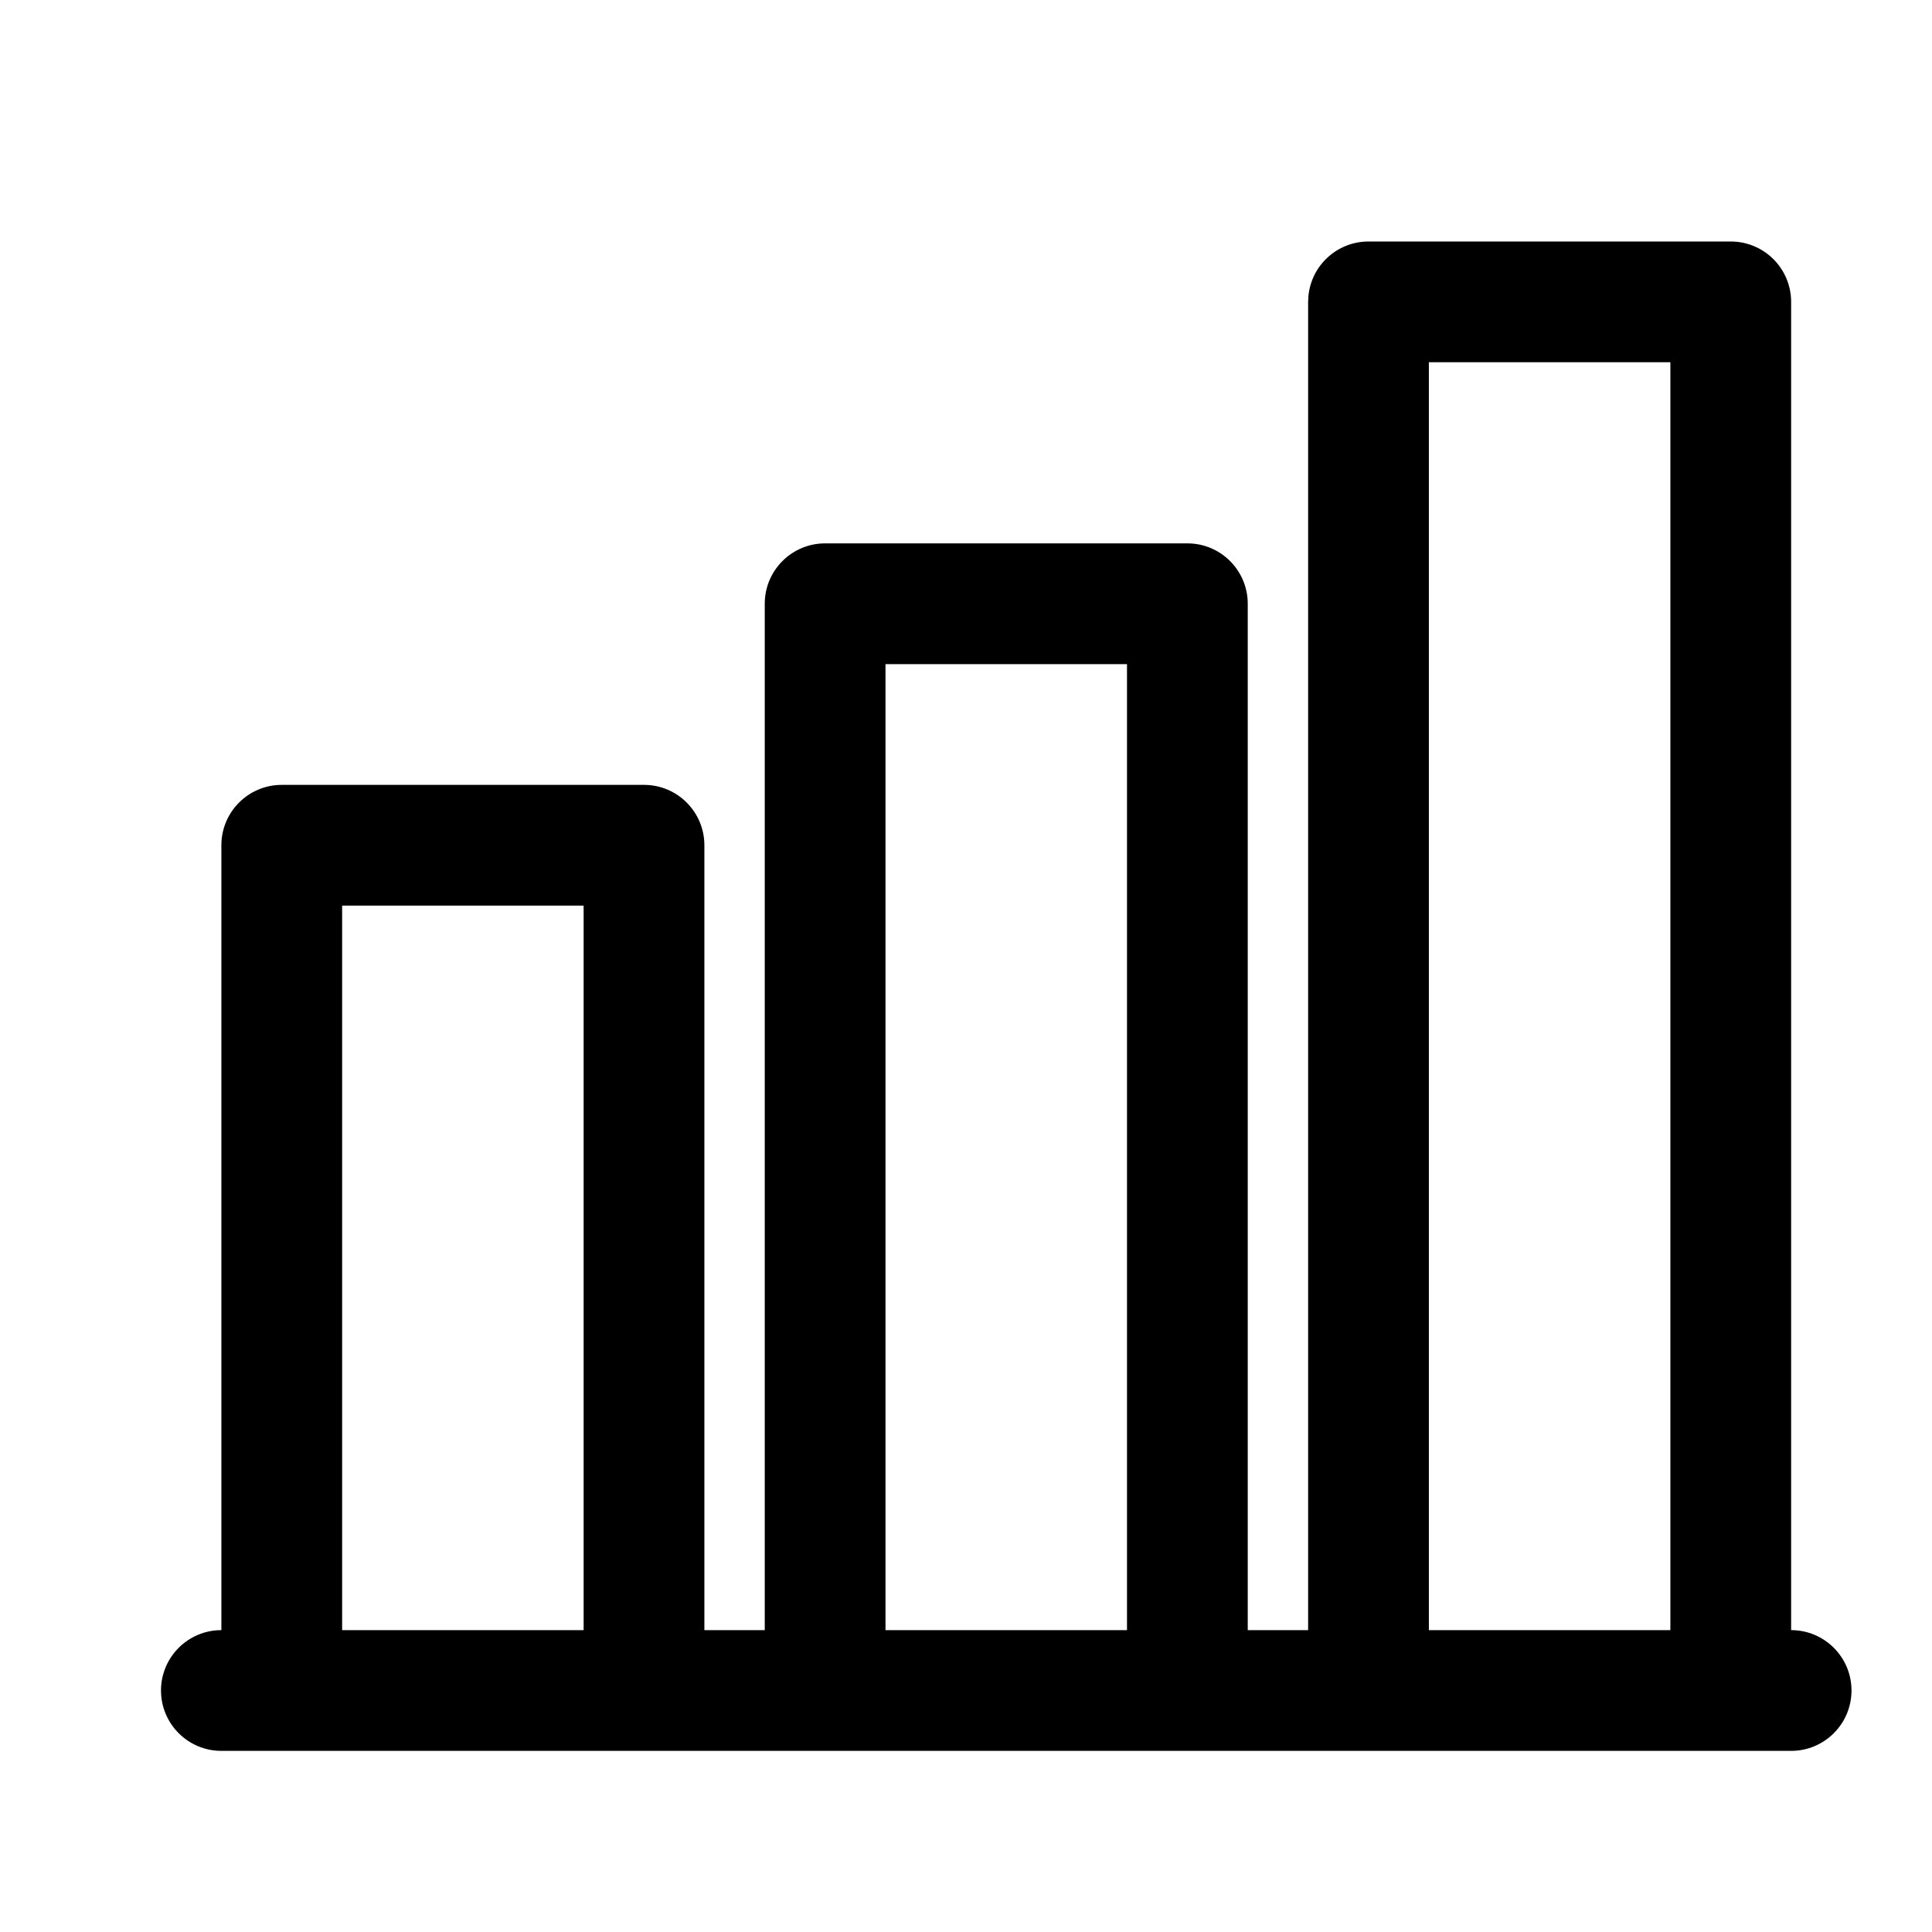
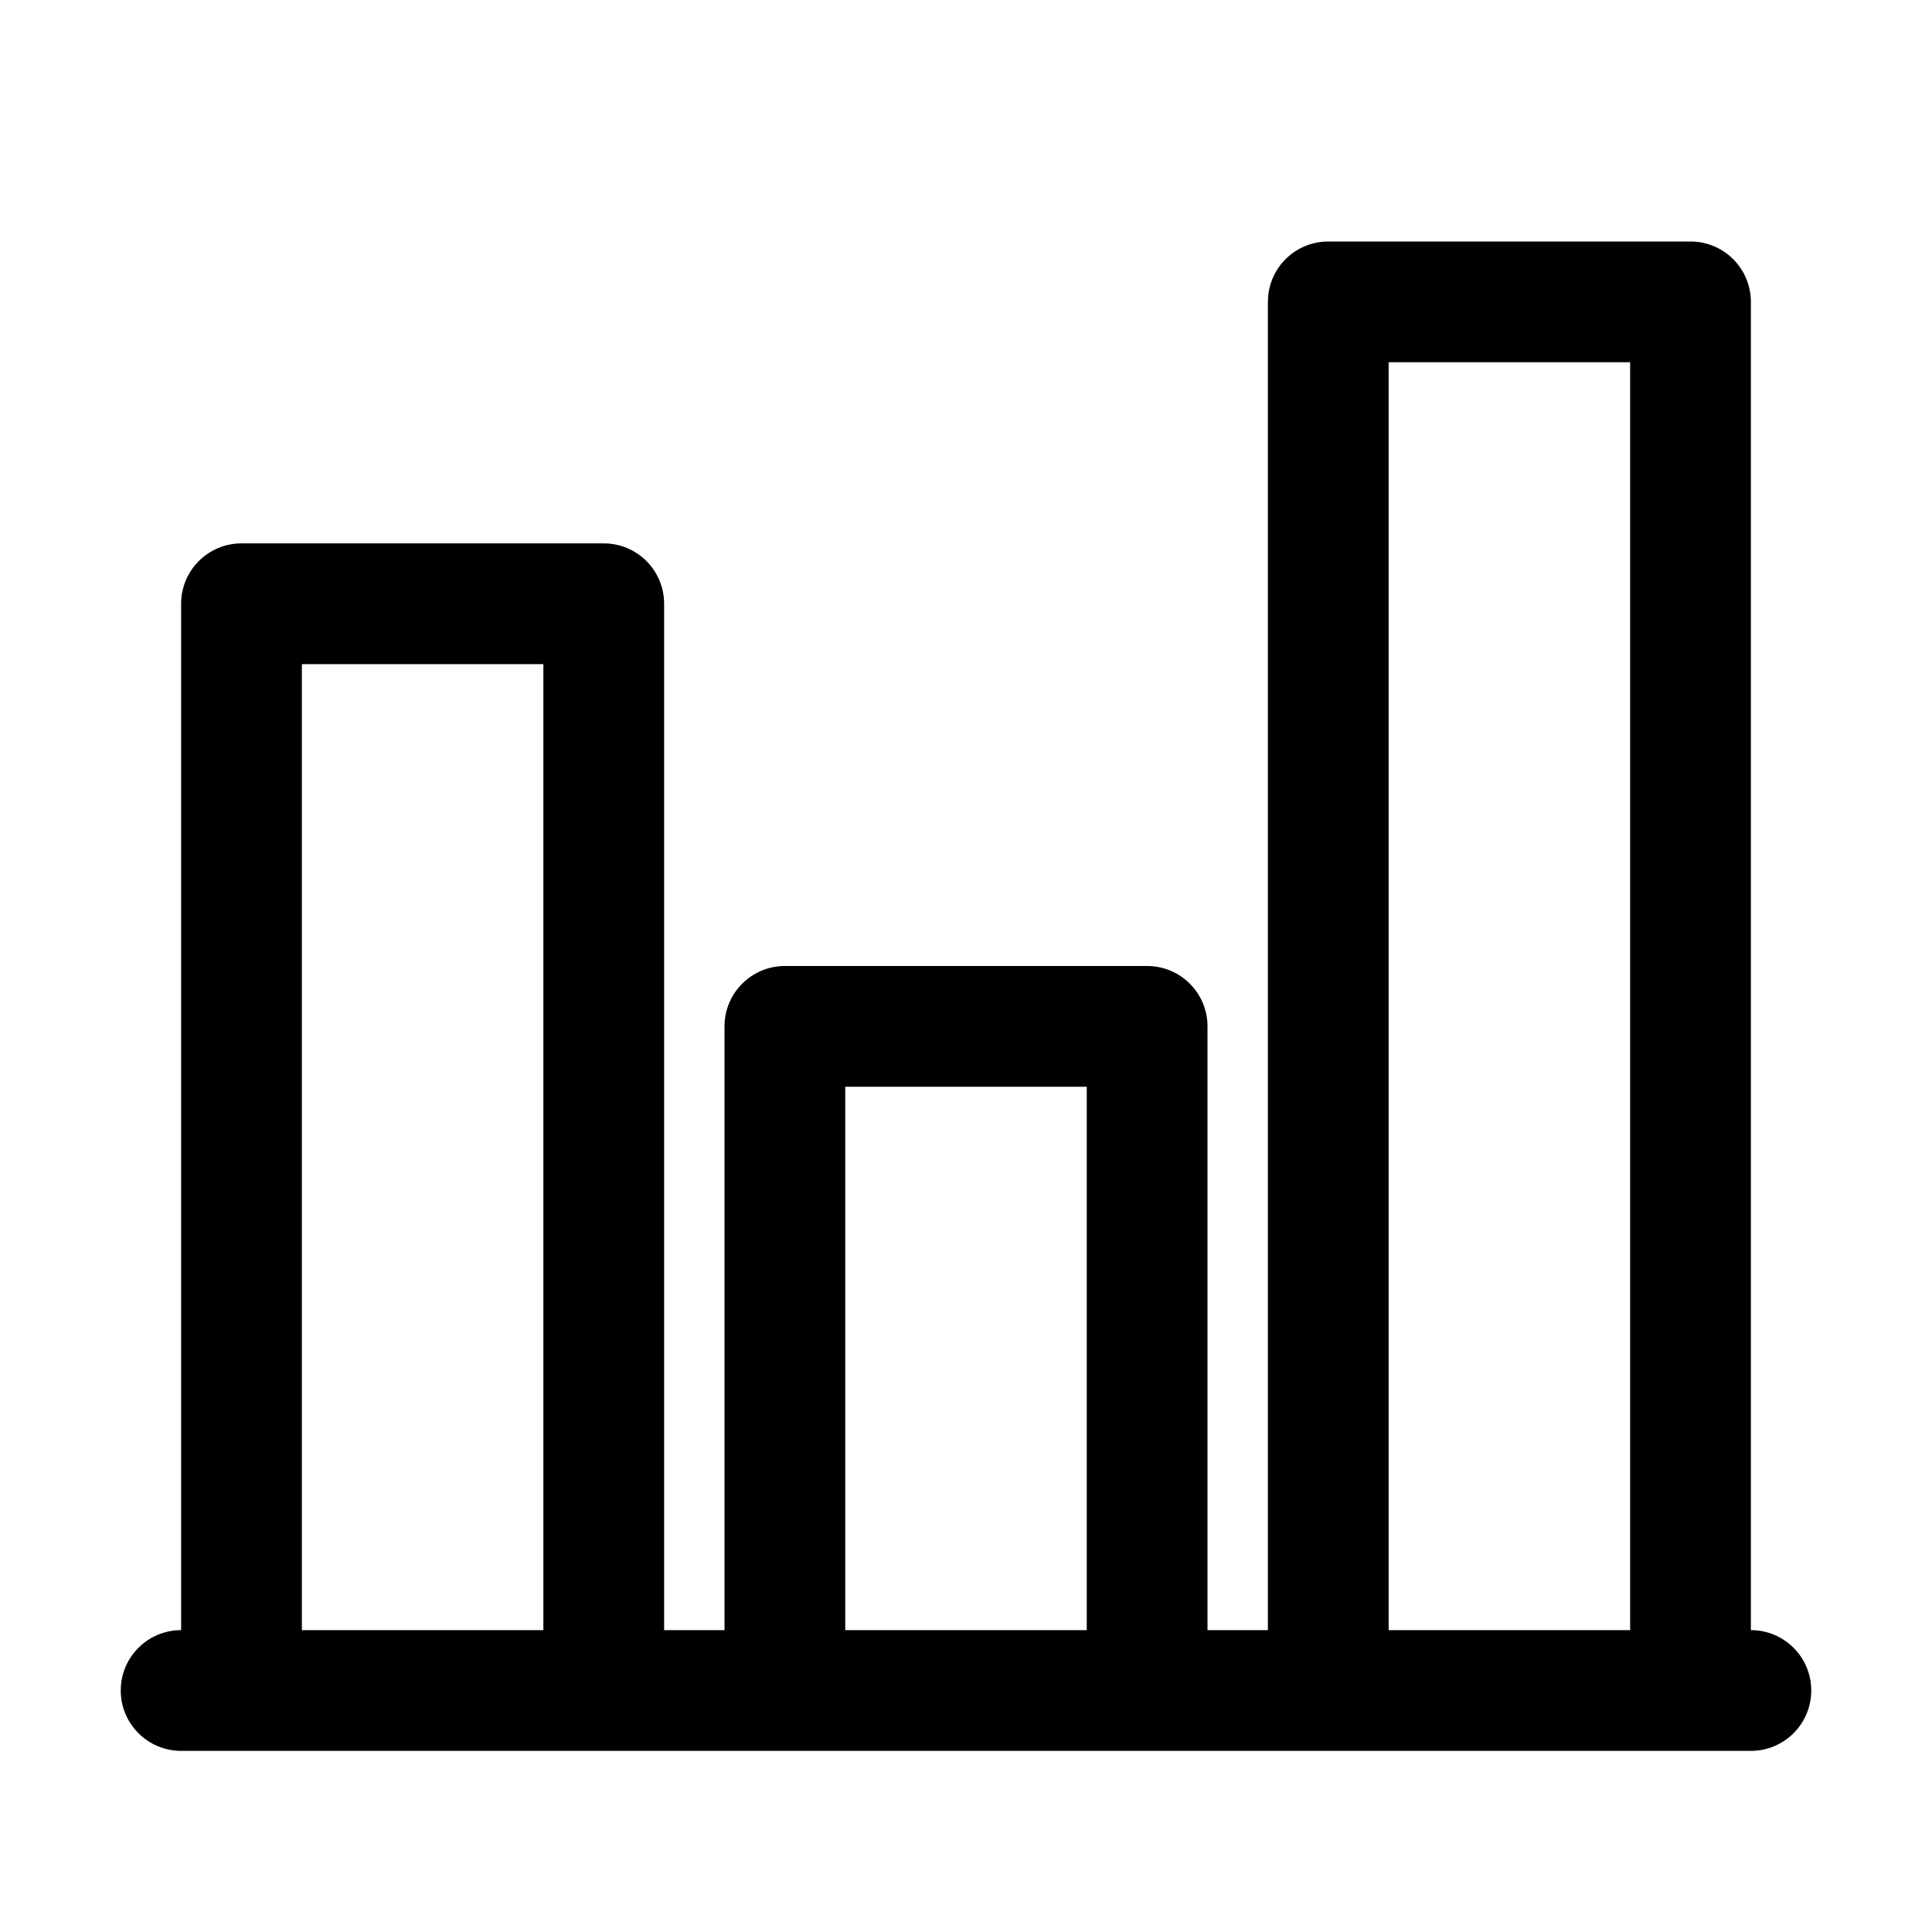
<svg xmlns="http://www.w3.org/2000/svg" width="24" height="24" fill="currentColor" viewBox="0 0 24 24">
-   <path d="M21.5 3a.75.75 0 0 1 .75.75v16.5a.75.75 0 0 1 0 1.5H2.75a.75.75 0 0 1 0-1.5V10.5a.75.75 0 0 1 .75-.75H8a.75.75 0 0 1 .75.75v9.75h.75V7.5a.75.75 0 0 1 .75-.75h4.5a.75.75 0 0 1 .75.75v12.75h.75V3.75l.004-.077A.75.75 0 0 1 17 3h4.5ZM4.25 20.25h3v-9h-3v9Zm6.75 0h3v-12h-3v12Zm6.75 0h3V4.5h-3v15.75Z" />
+   <path d="M21 3a.75.75 0 0 1 .75.75v16.5a.75.75 0 0 1 0 1.5H2.25a.75.75 0 0 1 0-1.5V7.5A.75.75 0 0 1 3 6.75h4.5a.75.75 0 0 1 .75.75v12.75H9v-7.5a.75.75 0 0 1 .75-.75h4.5a.75.75 0 0 1 .75.75v7.5h.75V3.75l.004-.077A.75.75 0 0 1 16.5 3H21ZM3.75 20.25h3v-12h-3v12Zm6.75 0h3V13.5h-3v6.75Zm6.75 0h3V4.5h-3v15.75Z" />
</svg>
